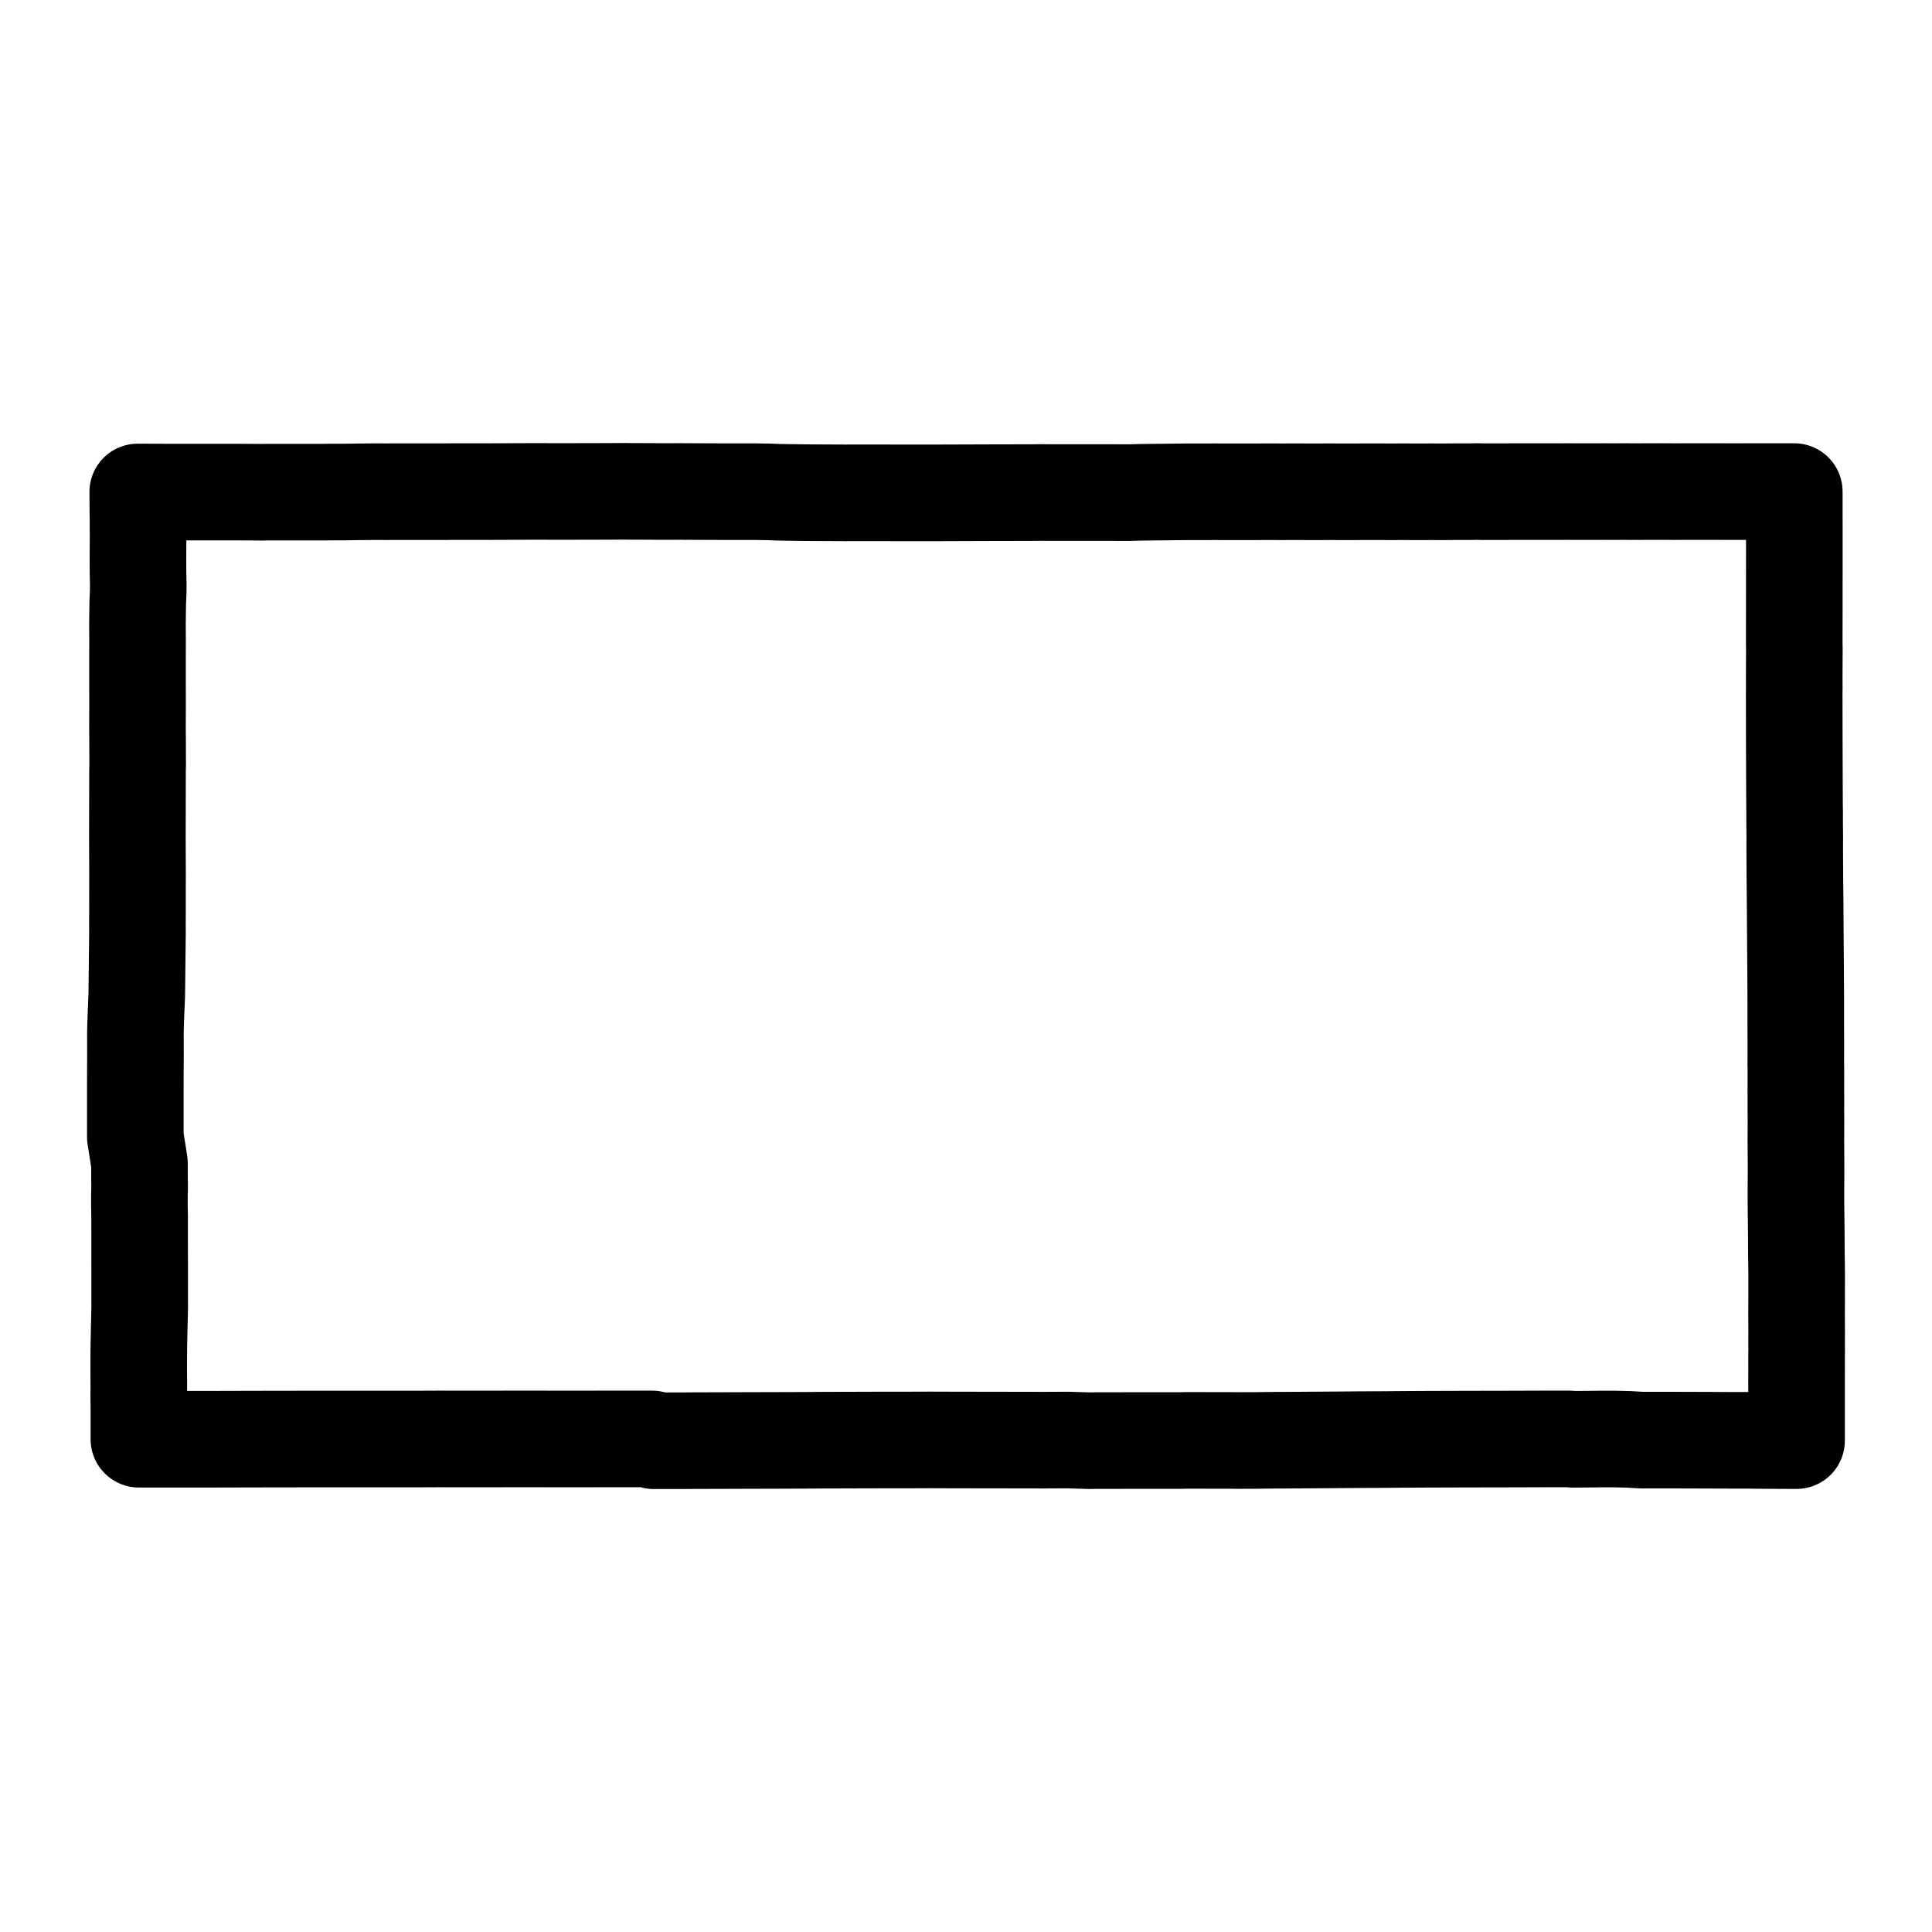
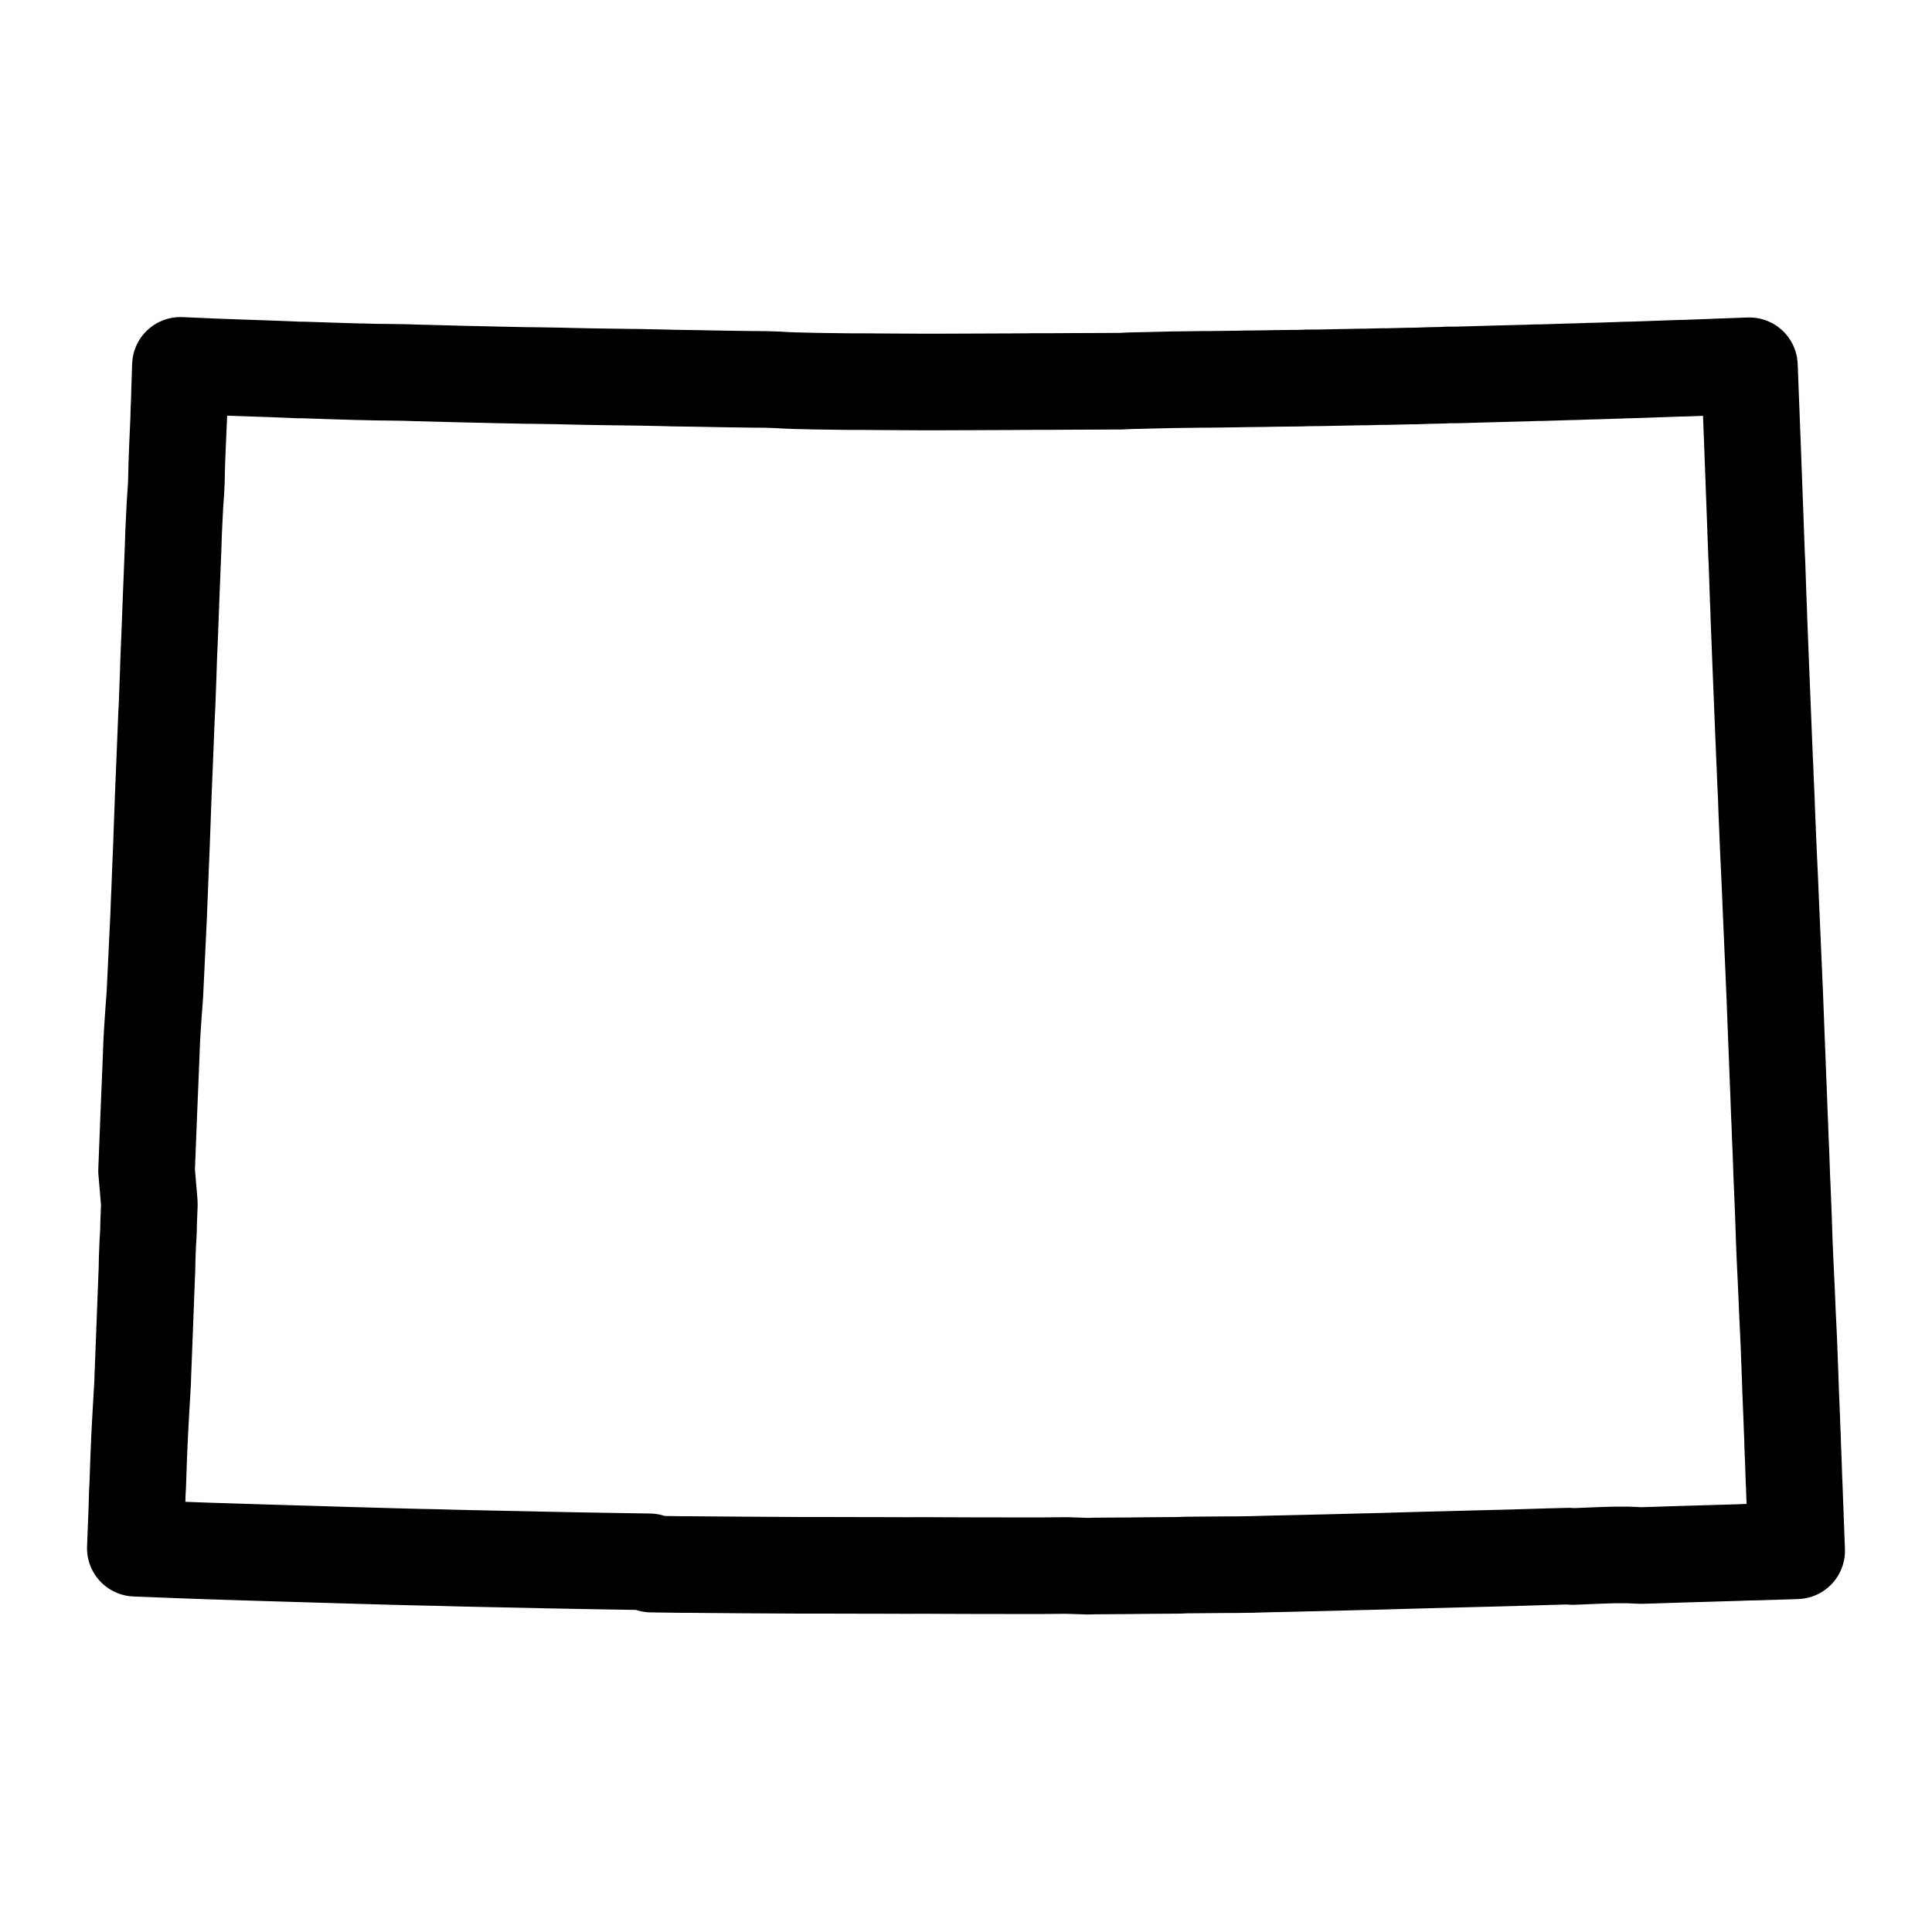
- <svg xmlns="http://www.w3.org/2000/svg" width="20" height="20" version="1.2" baseProfile="tiny" viewBox="-64.000 -235.000 928.000 928.000" stroke-linecap="round" stroke-linejoin="round">
+ <svg xmlns="http://www.w3.org/2000/svg" width="20" height="20" version="1.2" baseProfile="tiny" viewBox="-64.000 -174.500 928.000 928.000" stroke-linecap="round" stroke-linejoin="round">
  <g id="state">
-     <path d="M 570.27 1.23 573.67 1.18 579.6 1.22 599.51 1.19 603.23 1.22 611.83 1.19 613.95 1.23 624.76 1.2 629.21 1.23 634.69 1.17 643.02 1.17 644.89 1.1 648.49 1.18 653.2 1.18 666.06 1.14 685.62 1.14 689.79 1.11 692.13 1.15 707.16 1.13 709.67 1.15 715.77 1.12 720.07 1.14 732.61 1.12 733.11 1.1 740.42 1.14 754.76 1.11 762.72 1.12 764.51 1.14 777.69 1.13 779.92 1.11 797.84 1.12 797.86 1.49 797.87 17.34 797.88 29.74 797.87 42.38 797.86 58.24 797.83 74.15 797.89 76.62 797.82 90.37 797.85 94.75 797.81 98.22 797.84 114.74 797.88 129.3 797.93 143.4 797.98 153.64 798.02 154.41 798.01 159.31 798.09 167.51 798.06 171.92 798.13 186.15 798.27 200.01 798.34 211.94 798.43 223.46 798.49 231.83 798.56 244.98 798.56 258.09 798.6 266.35 798.58 276.86 798.62 278.05 798.6 290.09 798.64 292.3 798.61 298.78 798.66 302.77 798.62 312.78 798.68 321.17 798.69 329.64 798.64 338.05 798.66 344.24 798.81 356.69 798.85 365.55 798.99 376.97 798.98 390.4 798.94 395.32 798.99 405.15 798.97 409.55 799 413.54 798.95 416.08 798.96 422.67 798.93 430.52 798.95 430.95 798.94 444.22 798.94 456.97 794.94 456.97 780.03 456.89 774.07 456.82 771.32 456.84 761.03 456.8 738.81 456.73 729.66 456.74 724.34 456.73 718.2 456.37 711.05 456.2 704.18 456.22 691.5 456.35 689.76 456.16 680.23 456.16 662.78 456.22 651.03 456.24 633.17 456.28 618.91 456.33 606.66 456.41 599.45 456.47 591.31 456.5 575.43 456.62 551.81 456.78 547.84 456.79 537.8 456.91 529.9 456.92 527.46 456.89 506.42 456.85 502.99 456.93 490.44 456.92 476.83 456.94 462.57 456.95 459.31 457.01 449.03 456.7 437.56 456.75 427.62 456.73 407.13 456.7 391.76 456.67 382.15 456.64 371.56 456.68 359.86 456.68 347.26 456.72 330.2 456.77 322.09 456.83 309.79 456.87 294.8 456.91 278.07 456.96 268.47 456.99 263.59 457.04 250.04 457.03 249.2 456.17 228.51 456.17 212.85 456.18 199.99 456.18 190.34 456.15 174.5 456.18 158.95 456.19 146.49 456.17 139.2 456.2 128.69 456.21 104.37 456.21 87.7 456.21 66.51 456.24 56.3 456.26 37.51 456.31 22.02 456.31 2.71 456.3 2.72 442.49 2.63 434.88 2.68 432.05 2.63 421.84 2.65 415.28 2.7 410.5 2.87 402.85 3.12 392.27 3.08 390.66 3.09 377.98 3.07 366.63 3.06 348.87 2.96 344.57 2.97 338.34 3.04 336.67 3.07 333.44 3 331.82 3 324.63 2.97 323.58 1 311.16 1 297.42 1 289.65 1.02 279.12 1.06 272.08 1.04 261.22 1.13 257.26 1.33 251.58 1.69 243.16 1.88 226.25 2.03 212.57 2.01 207.57 2.04 202.96 2.03 193.84 2.06 186.15 2.03 178.15 1.99 166.33 2.02 154.75 2.05 135.44 2.12 132.22 2.08 119.88 2.03 114.15 2.07 104.66 2.05 91.3 2.05 81.22 2.07 71.62 2.02 64.88 2.15 54.92 2.38 49.08 2.41 45.75 2.28 39.75 2.26 33.85 2.33 21.17 2.29 19.83 2.28 14.62 2.24 11.78 2.16 1.31 21.02 1.38 36.19 1.37 49.78 1.37 57.66 1.4 61.73 1.44 65.07 1.38 80.23 1.39 93.04 1.38 93.15 1.35 100.93 1.34 107.19 1.25 116.25 1.16 121.47 1.19 124.91 1.16 137.09 1.17 146.08 1.17 153.86 1.15 164.1 1.15 178.32 1.12 180.81 1.09 193.45 1.04 199.1 1.06 207.81 1.07 218.73 1.05 235.17 1 249.38 1.05 251.41 1.09 263.44 1.08 277.81 1.15 292.02 1.18 298.96 1.17 305.01 1.26 309.55 1.43 313.21 1.51 324.47 1.65 341.98 1.73 347.94 1.71 359.08 1.72 380.04 1.75 390.89 1.72 412.36 1.65 421.3 1.63 433.66 1.6 434.3 1.57 445 1.59 453.87 1.58 469.07 1.6 479.09 1.61 483.52 1.47 505.21 1.23 520.93 1.2 523.15 1.22 536.98 1.22 542.69 1.2 552.29 1.21 556.61 1.19 570.27 1.23 Z" fill="none" stroke="currentColor" stroke-width="46.400" />
+     <path d="M 560.78 7.13 564 7.01 569.61 6.97 588.48 6.6 592 6.57 600.14 6.37 602.16 6.38 612.39 6.13 616.61 6.08 621.79 5.89 629.69 5.72 631.45 5.58 634.87 5.6 639.33 5.5 651.51 5.14 670.03 4.66 673.97 4.52 676.19 4.51 690.43 4.07 692.8 4.03 698.58 3.82 702.66 3.72 714.52 3.34 715 3.29 721.93 3.12 735.5 2.64 743.03 2.38 744.73 2.36 757.2 1.9 759.32 1.8 776.29 1.19 776.32 1.64 777.08 21.45 777.68 36.94 778.27 52.73 779.01 72.54 779.74 92.42 779.91 95.5 780.5 112.68 780.73 118.15 780.86 122.49 781.67 143.11 782.41 161.3 783.12 178.9 783.65 191.69 783.73 192.65 783.95 198.77 784.42 209.01 784.6 214.51 785.34 232.28 786.14 249.57 786.77 264.47 787.4 278.85 787.86 289.3 788.56 305.71 789.18 322.08 789.6 332.39 790.09 345.51 790.18 347 790.73 362.02 790.88 364.79 791.16 372.88 791.4 377.85 791.84 390.35 792.29 400.83 792.7 411.4 793.05 421.9 793.37 429.62 794.11 445.17 794.57 456.23 795.25 470.48 795.88 487.25 796.08 493.4 796.59 505.67 796.78 511.16 797 516.14 797.07 519.32 797.4 527.54 797.73 537.35 797.78 537.88 798.4 554.46 799 570.38 795 570.53 780.05 570.99 774.08 571.11 771.32 571.24 761.02 571.54 738.75 572.2 729.58 572.51 724.26 572.66 718.09 572.39 710.92 572.4 704.03 572.62 691.34 573.14 689.58 572.96 680.04 573.21 662.54 573.74 650.77 574.05 632.87 574.51 618.58 574.88 606.31 575.22 599.08 575.44 590.92 575.63 575.02 576.04 551.34 576.6 547.36 576.67 537.3 576.96 529.38 577.07 526.93 577.06 505.85 577.23 502.41 577.37 489.83 577.46 476.18 577.6 461.88 577.69 458.61 577.79 448.31 577.45 436.81 577.56 426.85 577.56 406.3 577.54 390.9 577.49 381.26 577.44 370.64 577.46 358.91 577.42 346.28 577.4 329.19 577.36 321.05 577.37 308.73 577.3 293.7 577.21 276.92 577.08 267.3 576.99 262.41 576.98 248.82 576.78 247.99 575.69 227.26 575.36 211.57 575.08 198.68 574.83 189.01 574.61 173.13 574.29 157.55 573.95 145.06 573.62 137.76 573.47 127.22 573.21 102.85 572.52 86.15 572.02 64.92 571.39 54.68 571.07 35.87 570.48 20.34 569.91 1 569.15 1.68 551.92 1.96 542.41 2.16 538.88 2.6 526.13 2.95 517.93 3.23 511.96 3.76 502.42 4.53 489.22 4.57 487.21 5.19 471.38 5.73 457.21 6.59 435.03 6.7 429.67 7.01 421.89 7.16 419.8 7.35 415.77 7.36 413.74 7.71 404.77 7.73 403.45 6.4 387.87 7.07 370.73 7.45 361.02 7.99 347.88 8.36 339.1 8.88 325.53 9.16 320.6 9.63 313.5 10.4 303.02 11.41 281.9 12.22 264.84 12.45 258.59 12.7 252.84 13.14 241.45 13.54 231.85 13.9 221.86 14.44 207.1 15.04 192.65 16.01 168.53 16.23 164.51 16.8 149.1 17.03 141.95 17.53 130.09 18.16 113.41 18.66 100.82 19.14 88.83 19.42 80.41 20.03 67.97 20.54 60.69 20.73 56.52 20.9 49.03 21.17 41.66 21.86 25.81 21.88 24.14 22.13 17.63 22.23 14.08 22.66 1 40.51 1.77 54.88 2.28 67.75 2.73 75.2 3.02 79.06 3.2 82.22 3.23 96.58 3.71 108.71 4.07 108.81 4.04 116.19 4.24 122.11 4.3 130.69 4.43 135.64 4.6 138.9 4.67 150.43 4.98 158.95 5.2 166.31 5.36 176.01 5.59 189.48 5.86 191.84 5.87 203.82 6.06 209.17 6.19 217.42 6.37 227.76 6.54 243.33 6.74 256.79 7.02 258.71 7.1 270.11 7.26 283.72 7.52 297.18 7.71 303.75 7.76 309.48 7.94 313.78 8.2 317.25 8.33 327.92 8.59 344.5 8.81 350.16 8.81 360.71 8.88 380.56 8.99 390.84 8.97 411.19 8.89 419.65 8.86 431.36 8.79 431.98 8.75 442.11 8.75 450.52 8.7 464.91 8.64 474.4 8.6 478.6 8.39 499.15 7.91 514.04 7.72 516.15 7.73 529.24 7.56 534.66 7.46 543.74 7.36 547.84 7.27 560.78 7.13 Z" fill="none" stroke="currentColor" stroke-width="46.400" />
  </g>
</svg>
